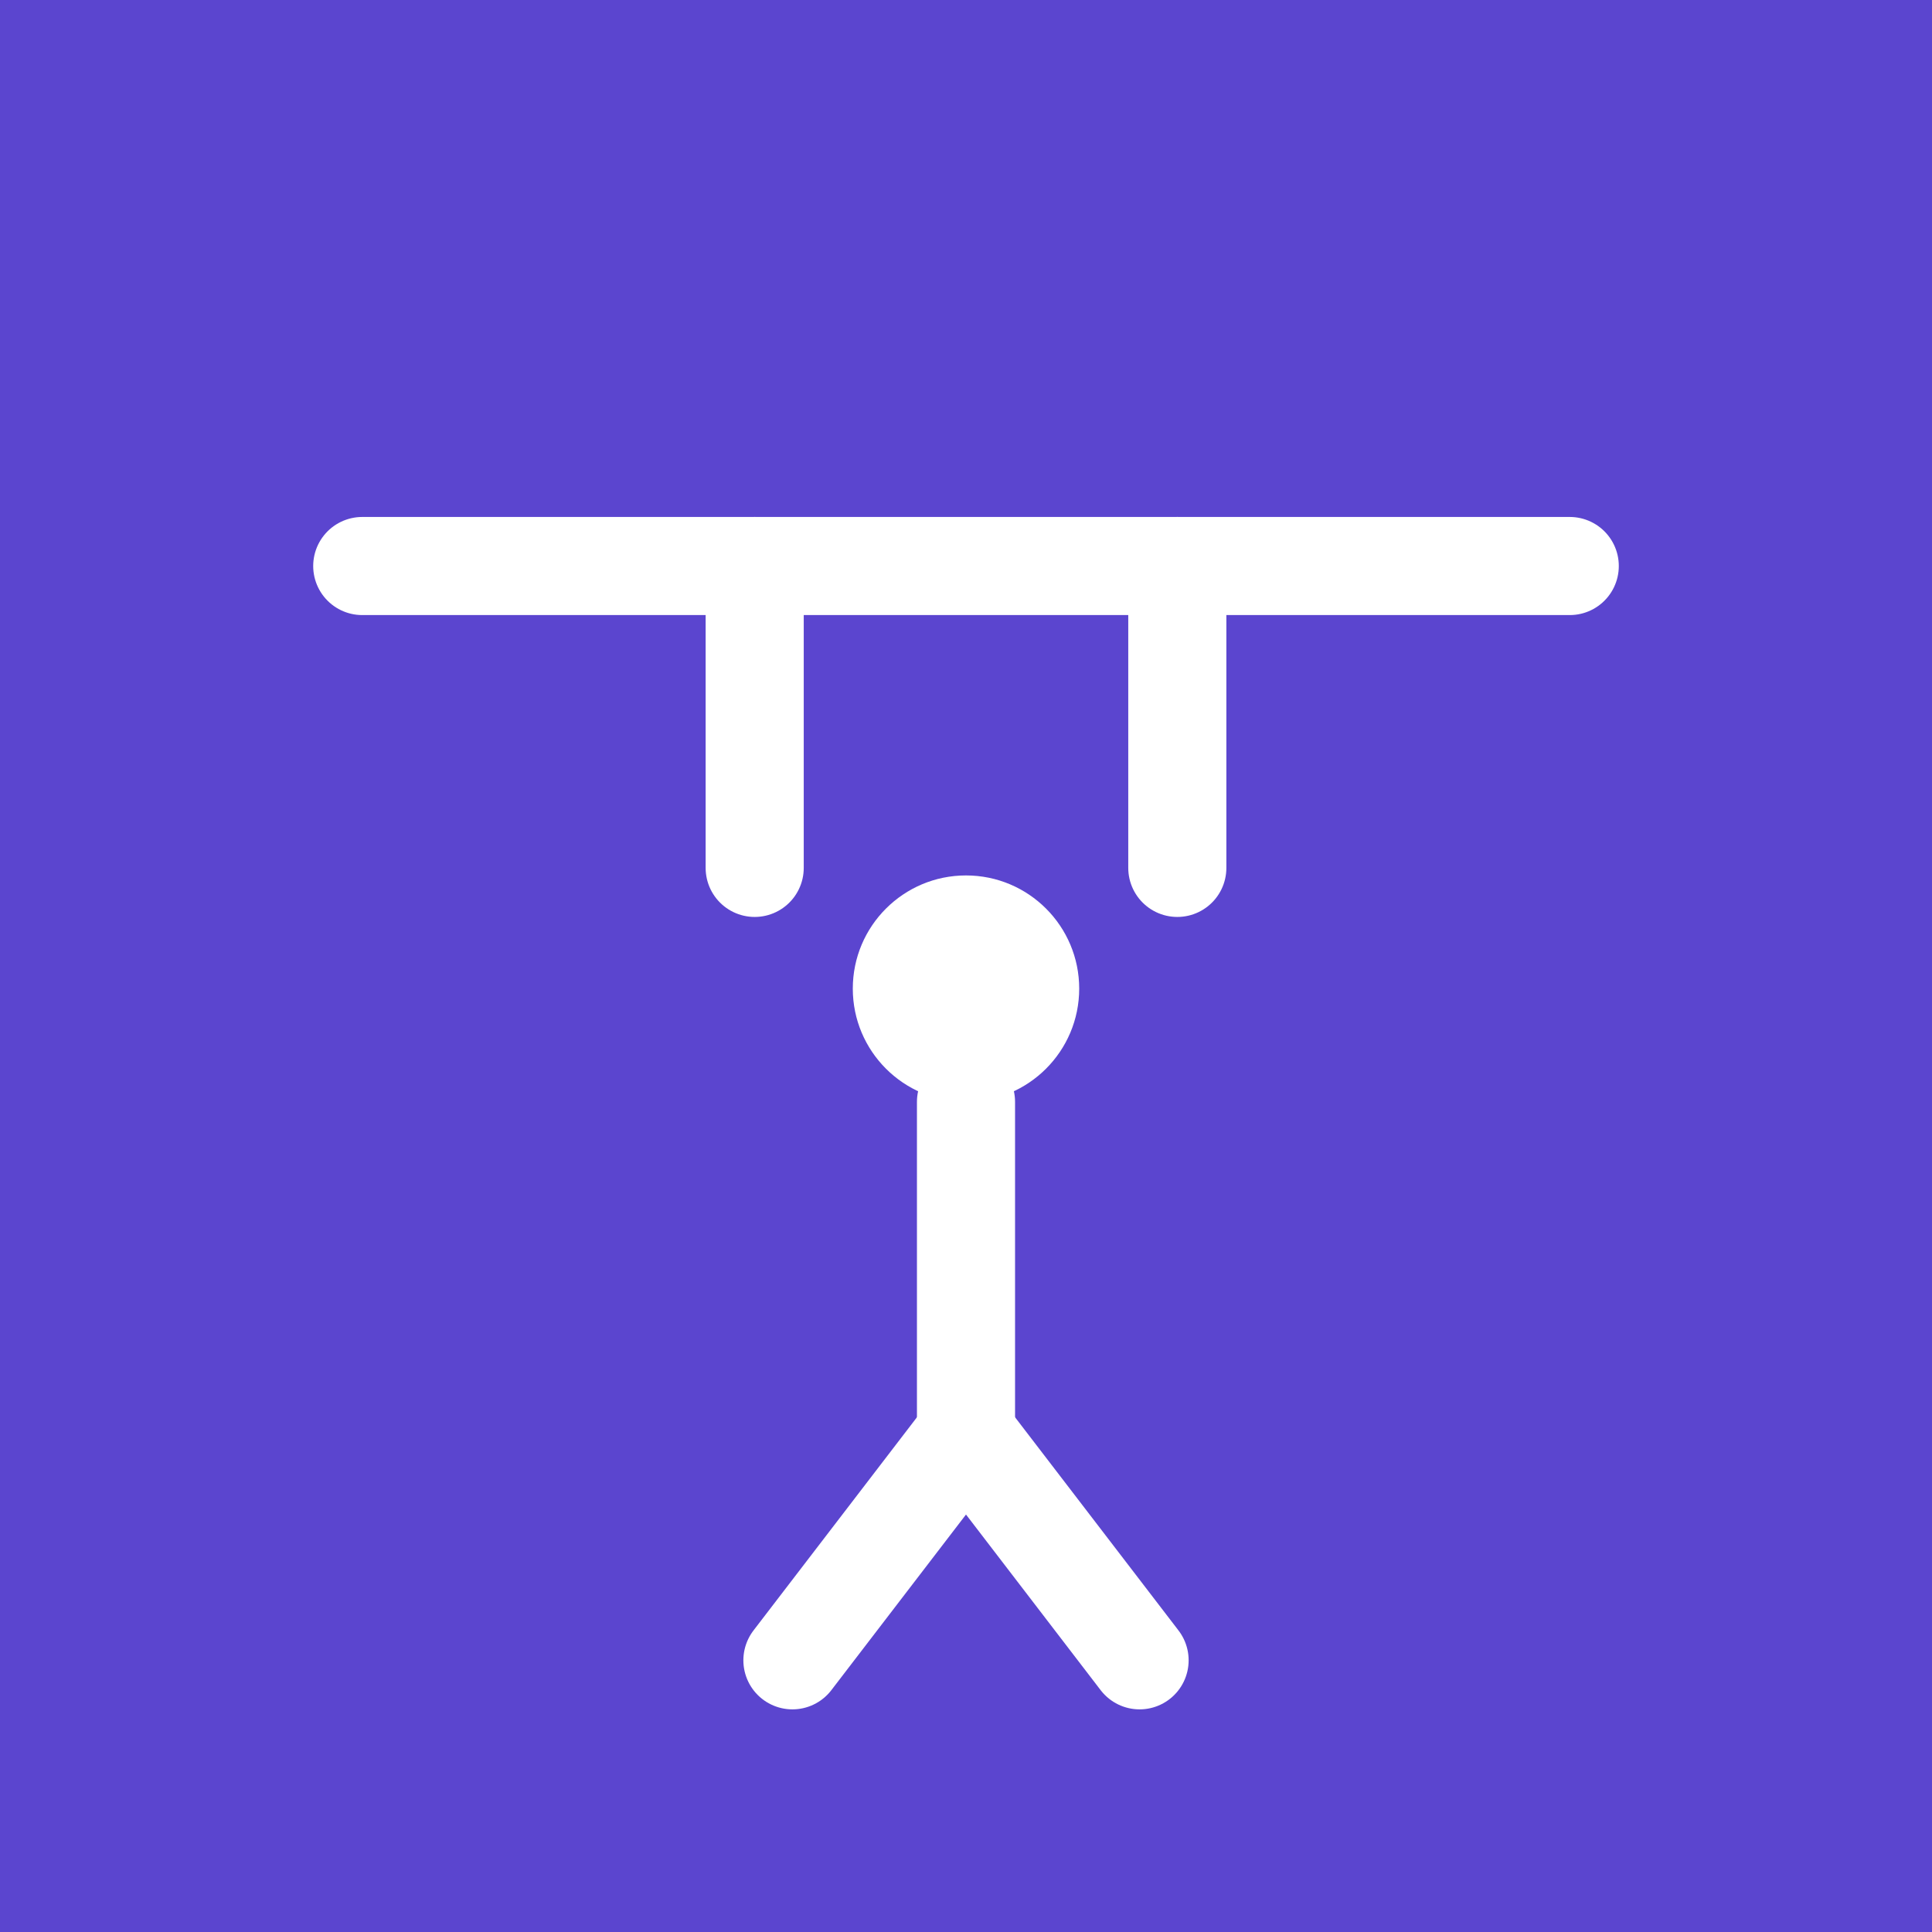
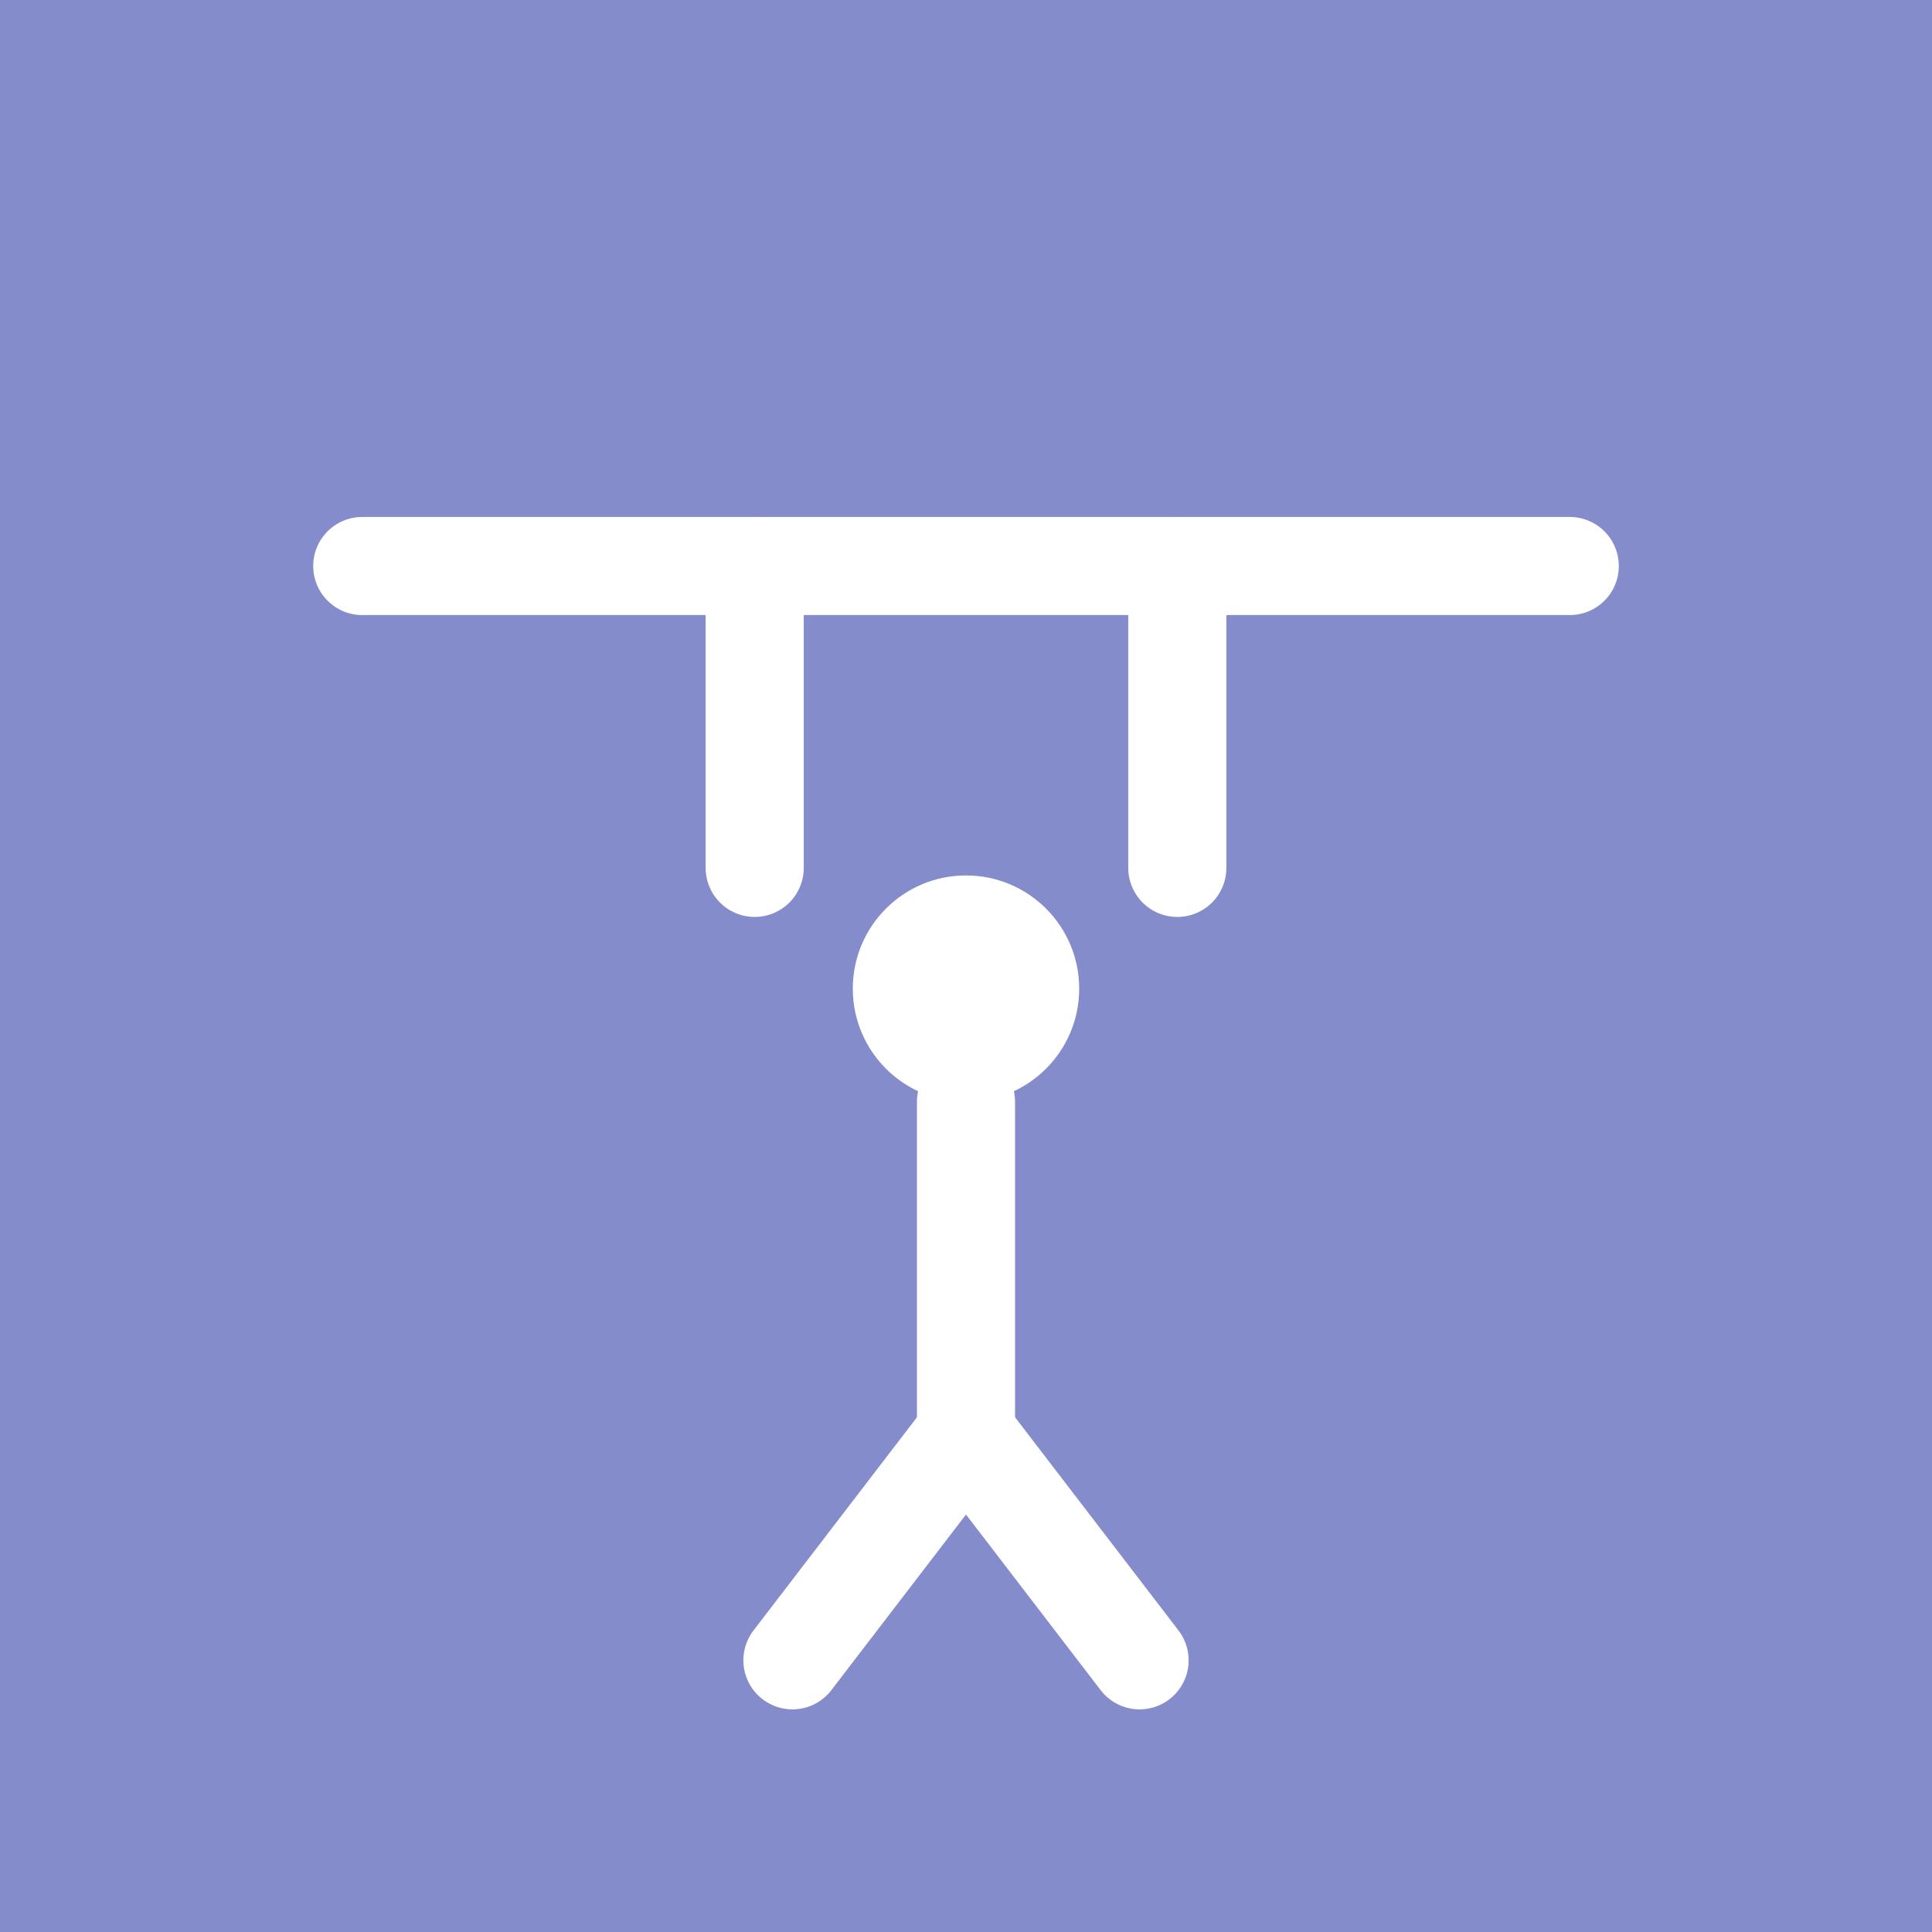
<svg xmlns="http://www.w3.org/2000/svg" viewBox="0 0 512 512" width="512" height="512">
-   <rect width="512" height="512" fill="#5b45cf" />
+   <rect width="512" height="512" fill="#848ccb" />
  <g fill="none" stroke="#fff" stroke-width="26" stroke-linecap="round">
    <path d="M96 150h320" />
    <path d="M200 150v80M312 150v80" />
    <path d="M256 292v88" />
    <path d="M256 380l-46 60M256 380l46 60" />
  </g>
  <circle cx="256" cy="262" r="30" fill="#fff" />
</svg>
